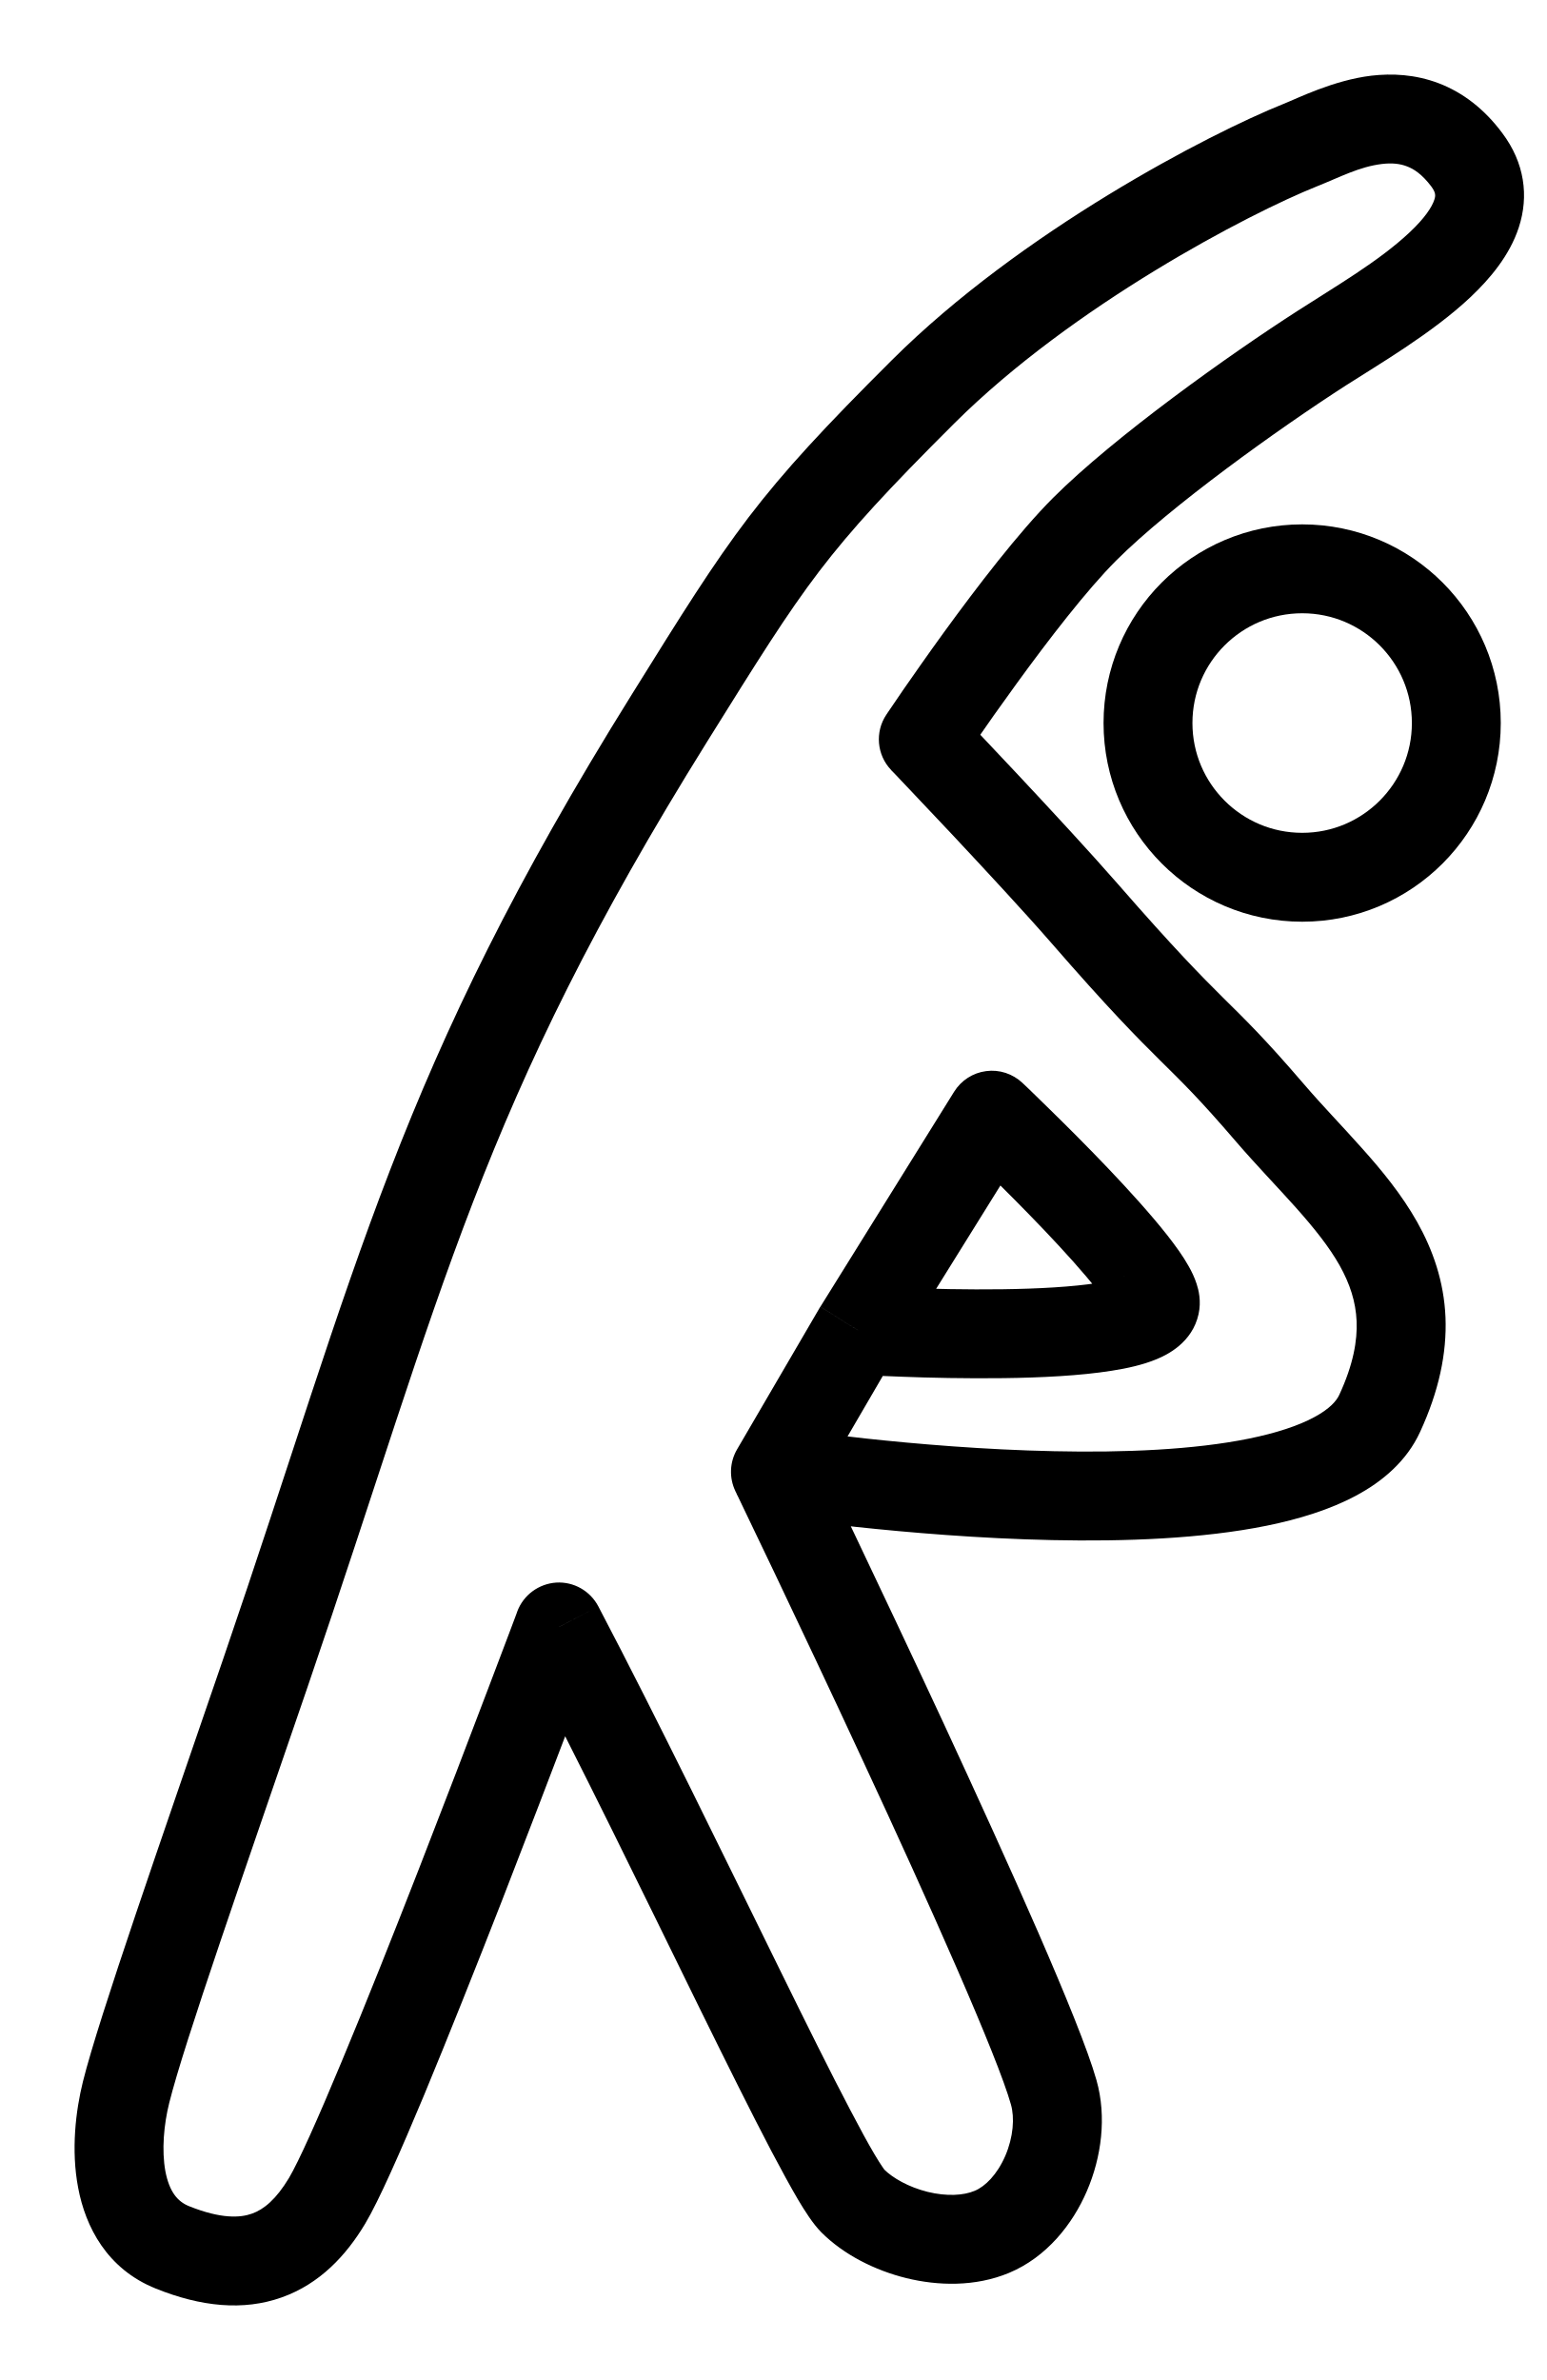
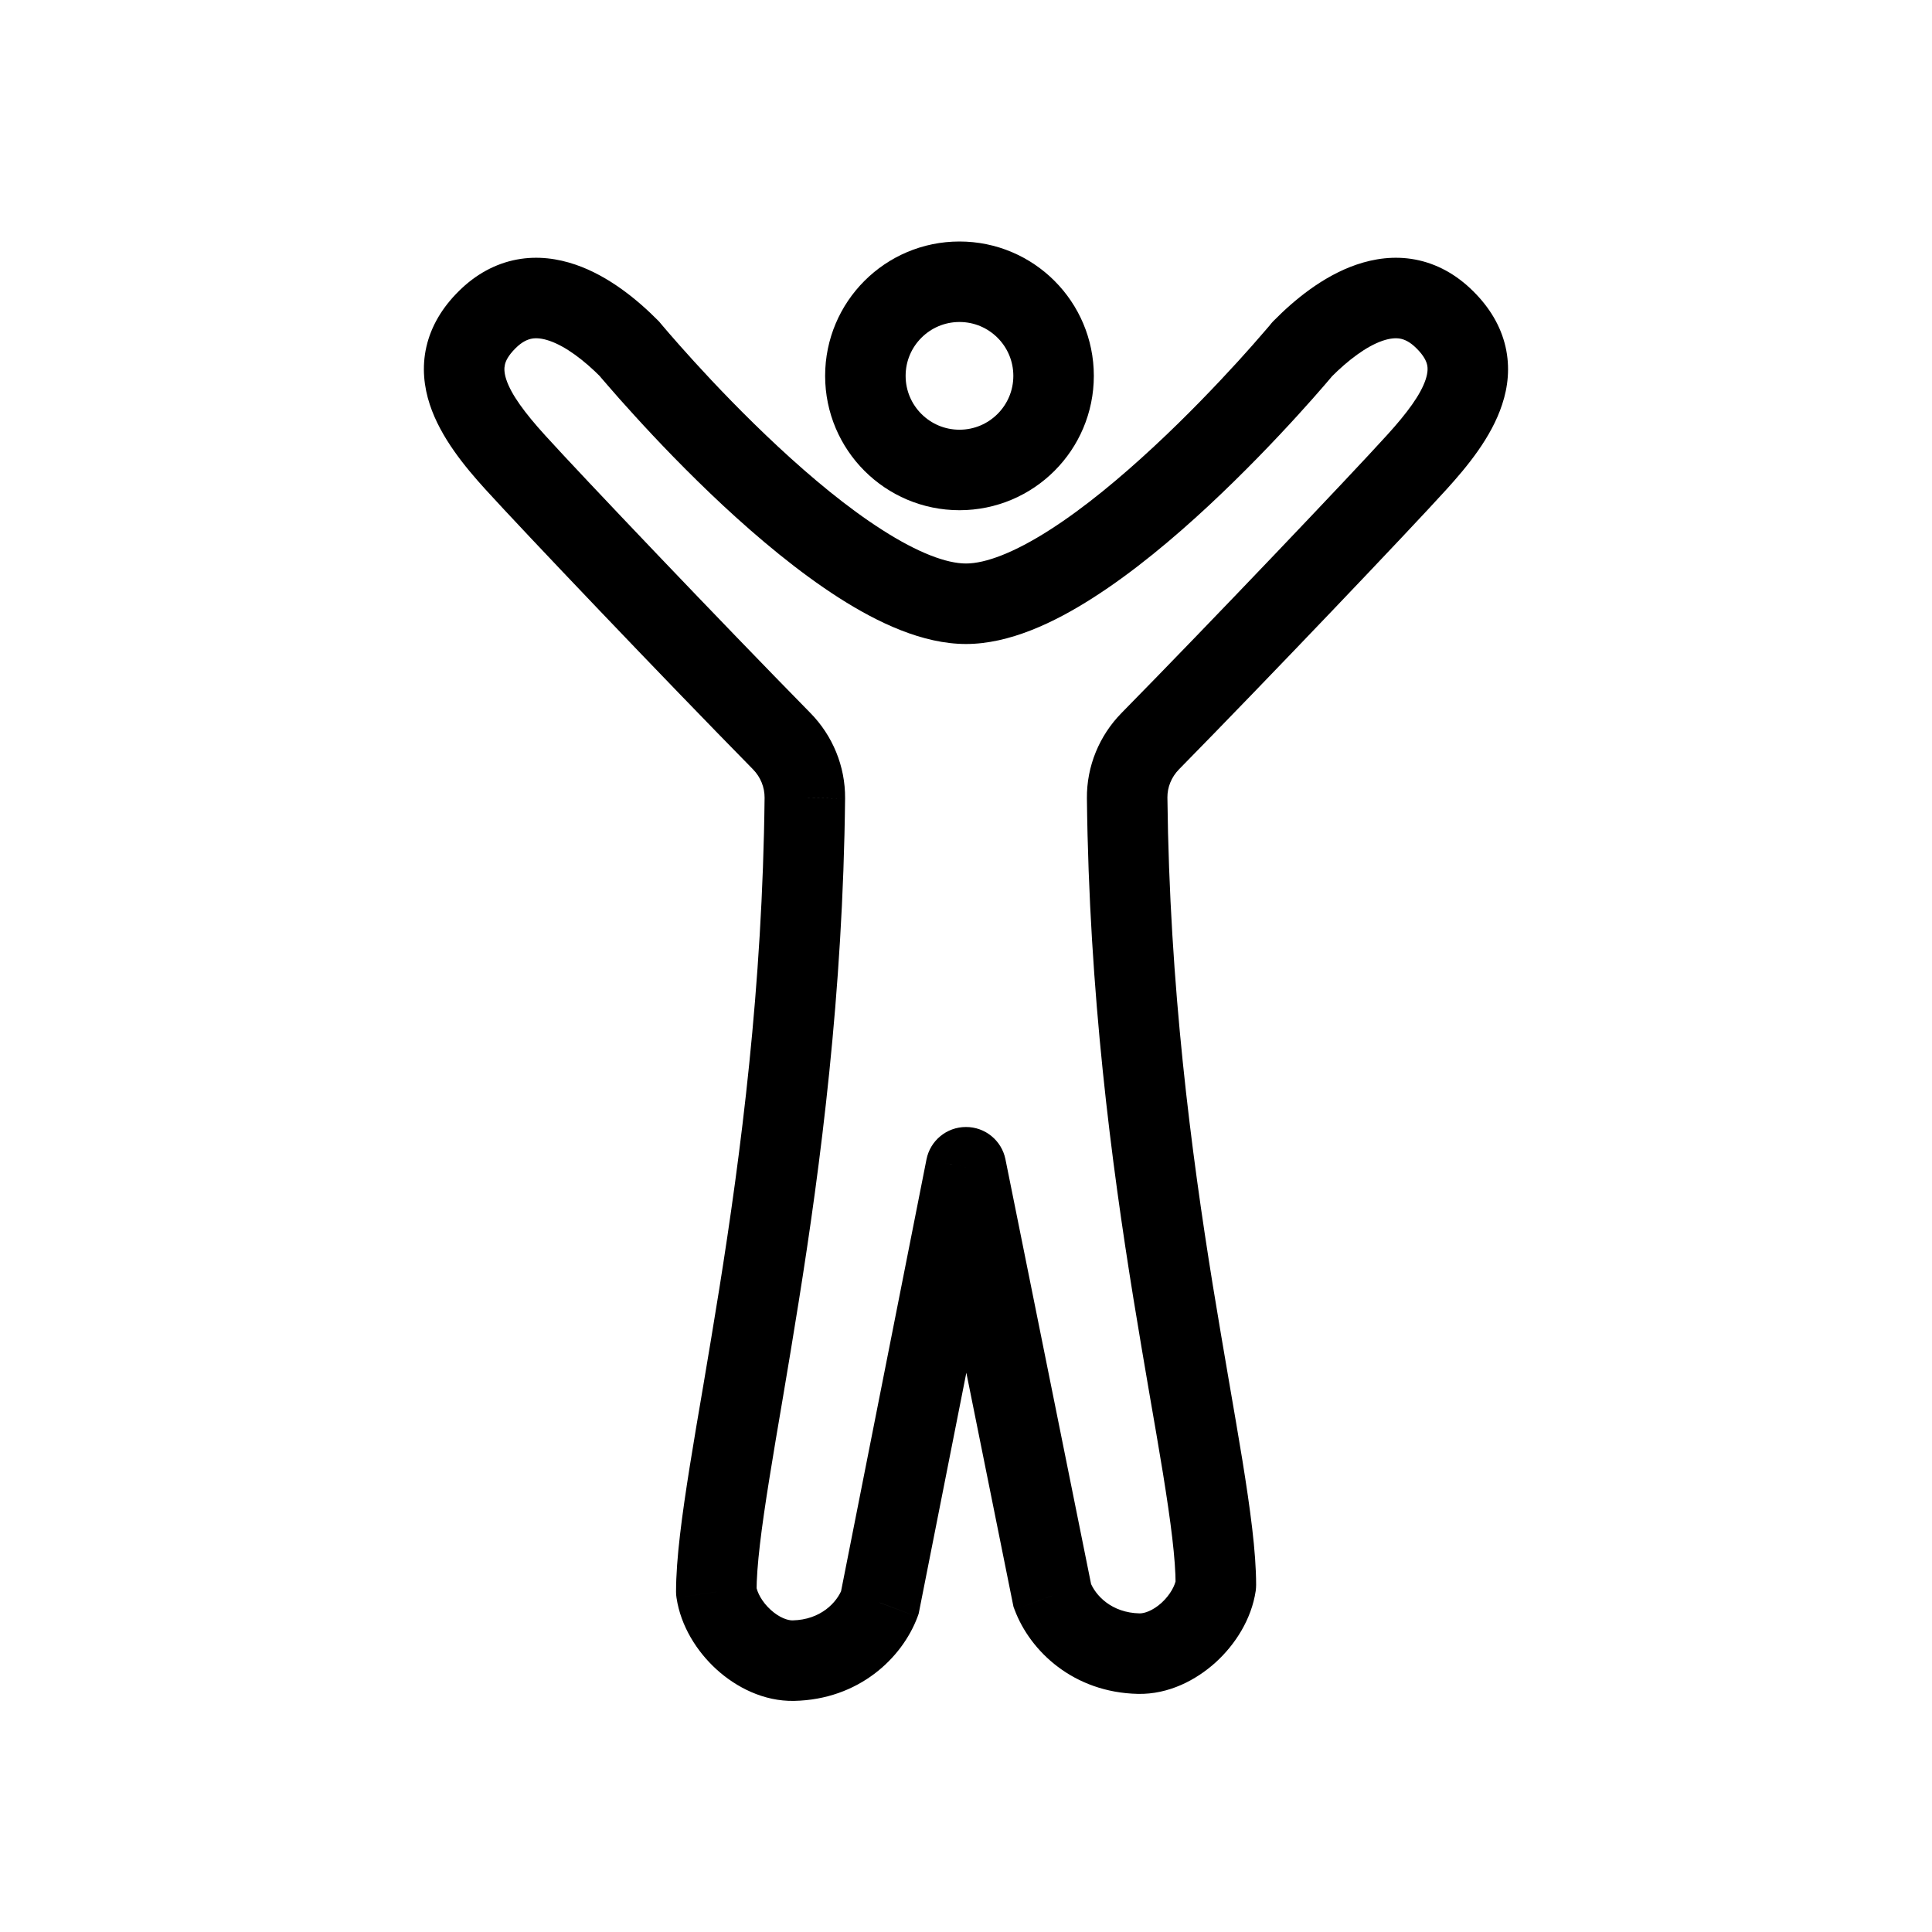
- <svg xmlns="http://www.w3.org/2000/svg" width="13" height="20" viewBox="0 0 13 20" fill="none">
-   <path d="M10.925 1.22L11.064 1.567L10.925 1.22ZM7.759 3.29L7.495 3.026L7.759 3.29ZM5.628 6.03L5.945 6.228L5.628 6.03ZM2.228 14.063L2.582 14.184L2.228 14.063ZM1.059 17.582L0.697 17.492L1.059 17.582ZM1.449 18.885L1.31 19.232L1.449 18.885ZM2.748 18.494L2.428 18.303L2.748 18.494ZM4.697 13.672L5.028 13.499C4.959 13.368 4.821 13.29 4.674 13.299C4.527 13.309 4.399 13.403 4.347 13.541L4.697 13.672ZM8.335 18.755L8.191 18.41L8.335 18.755ZM8.855 17.582L8.495 17.684L8.855 17.582ZM6.516 12.369L6.193 12.181C6.131 12.288 6.126 12.419 6.18 12.531L6.516 12.369ZM9.115 7.677L8.833 7.922L9.115 7.677ZM7.759 6.213L7.448 6.006C7.351 6.151 7.368 6.345 7.489 6.471L7.759 6.213ZM9.115 4.447L9.379 4.711L9.115 4.447ZM8.335 9.371L8.592 9.1C8.51 9.023 8.398 8.986 8.287 9.001C8.176 9.015 8.077 9.079 8.018 9.174L8.335 9.371ZM7.211 11.178L6.893 10.981L6.888 10.99L7.211 11.178ZM9.707 10.963L10.072 11.043L9.707 10.963ZM12.624 1.118C12.473 0.915 12.292 0.777 12.091 0.7C11.892 0.624 11.696 0.616 11.524 0.636C11.204 0.674 10.893 0.831 10.786 0.873L11.064 1.567C11.262 1.488 11.422 1.401 11.613 1.378C11.695 1.368 11.764 1.375 11.823 1.398C11.88 1.419 11.95 1.464 12.027 1.566L12.624 1.118ZM10.786 0.873C10.159 1.124 8.581 1.944 7.495 3.026L8.022 3.555C9.015 2.567 10.496 1.794 11.064 1.567L10.786 0.873ZM7.495 3.026C6.932 3.587 6.594 3.95 6.29 4.348C5.989 4.743 5.726 5.166 5.311 5.833L5.945 6.228C6.367 5.551 6.609 5.162 6.884 4.801C7.156 4.445 7.465 4.11 8.022 3.555L7.495 3.026ZM5.311 5.833C3.333 9.006 3.014 10.619 1.875 13.942L2.582 14.184C3.735 10.819 4.024 9.31 5.945 6.228L5.311 5.833ZM1.875 13.942C1.359 15.447 0.832 16.95 0.697 17.492L1.422 17.672C1.546 17.172 2.055 15.722 2.582 14.184L1.875 13.942ZM0.697 17.492C0.636 17.737 0.596 18.069 0.657 18.386C0.718 18.711 0.898 19.067 1.31 19.232L1.588 18.539C1.491 18.5 1.423 18.417 1.39 18.247C1.357 18.069 1.377 17.852 1.422 17.672L0.697 17.492ZM1.31 19.232C1.688 19.384 2.044 19.421 2.367 19.306C2.688 19.192 2.91 18.952 3.069 18.686L2.428 18.303C2.32 18.482 2.217 18.567 2.117 18.602C2.02 18.637 1.859 18.648 1.588 18.539L1.31 19.232ZM3.069 18.686C3.183 18.495 3.364 18.084 3.562 17.61C3.764 17.123 3.997 16.538 4.217 15.975C4.436 15.411 4.644 14.868 4.797 14.466C4.873 14.265 4.935 14.1 4.979 13.984C5.001 13.926 5.018 13.881 5.029 13.85C5.035 13.835 5.039 13.823 5.042 13.815C5.044 13.811 5.045 13.808 5.046 13.806C5.046 13.805 5.046 13.804 5.047 13.804C5.047 13.803 5.047 13.803 5.047 13.803C5.047 13.803 5.047 13.803 5.047 13.803C5.047 13.803 5.047 13.803 4.697 13.672C4.347 13.541 4.347 13.541 4.347 13.541C4.347 13.541 4.347 13.541 4.347 13.541C4.347 13.542 4.347 13.542 4.347 13.542C4.347 13.543 4.346 13.543 4.346 13.544C4.345 13.546 4.344 13.549 4.343 13.553C4.34 13.561 4.335 13.573 4.33 13.588C4.318 13.618 4.301 13.664 4.28 13.721C4.236 13.836 4.174 14.001 4.098 14.201C3.946 14.602 3.739 15.143 3.521 15.703C3.302 16.264 3.072 16.844 2.872 17.322C2.668 17.813 2.508 18.168 2.428 18.303L3.069 18.686ZM4.366 13.846C4.871 14.807 5.42 15.941 5.879 16.876C6.108 17.341 6.315 17.758 6.482 18.076C6.566 18.235 6.641 18.373 6.705 18.482C6.762 18.578 6.831 18.687 6.901 18.758L7.43 18.231C7.436 18.236 7.41 18.207 7.348 18.102C7.293 18.009 7.225 17.884 7.144 17.729C6.982 17.421 6.779 17.012 6.55 16.546C6.093 15.618 5.538 14.471 5.028 13.499L4.366 13.846ZM6.901 18.758C7.088 18.946 7.352 19.079 7.617 19.144C7.882 19.209 8.195 19.218 8.479 19.1L8.191 18.41C8.097 18.45 7.955 18.458 7.795 18.419C7.635 18.379 7.503 18.303 7.43 18.231L6.901 18.758ZM8.479 19.1C8.795 18.968 9.014 18.691 9.134 18.411C9.255 18.13 9.302 17.79 9.214 17.48L8.495 17.684C8.527 17.795 8.516 17.957 8.448 18.116C8.379 18.275 8.278 18.374 8.191 18.41L8.479 19.1ZM9.214 17.48C9.141 17.223 8.951 16.76 8.722 16.233C8.489 15.698 8.203 15.072 7.927 14.476C7.65 13.88 7.381 13.313 7.182 12.894C7.082 12.685 7 12.513 6.943 12.394C6.914 12.334 6.891 12.287 6.876 12.255C6.868 12.239 6.862 12.227 6.858 12.219C6.856 12.215 6.855 12.212 6.854 12.21C6.853 12.208 6.853 12.208 6.853 12.207C6.853 12.207 6.852 12.207 6.852 12.207C6.852 12.206 6.852 12.206 6.852 12.206C6.852 12.206 6.852 12.206 6.516 12.369C6.18 12.531 6.18 12.531 6.18 12.531C6.18 12.531 6.18 12.531 6.18 12.531C6.18 12.532 6.18 12.532 6.18 12.532C6.18 12.533 6.181 12.533 6.181 12.534C6.182 12.536 6.184 12.54 6.186 12.543C6.189 12.552 6.195 12.564 6.203 12.579C6.218 12.611 6.24 12.658 6.269 12.717C6.326 12.836 6.408 13.007 6.508 13.216C6.706 13.633 6.974 14.197 7.249 14.791C7.525 15.384 7.807 16.004 8.037 16.532C8.271 17.069 8.439 17.485 8.495 17.684L9.214 17.48ZM6.516 12.369C6.459 12.738 6.459 12.738 6.459 12.738C6.459 12.738 6.459 12.738 6.46 12.738C6.46 12.738 6.46 12.738 6.46 12.738C6.461 12.738 6.462 12.738 6.463 12.739C6.466 12.739 6.469 12.739 6.474 12.74C6.483 12.742 6.496 12.743 6.514 12.746C6.548 12.751 6.598 12.758 6.662 12.767C6.79 12.784 6.972 12.807 7.192 12.831C7.632 12.878 8.227 12.929 8.842 12.942C9.453 12.955 10.103 12.931 10.645 12.821C10.915 12.766 11.176 12.686 11.396 12.568C11.616 12.45 11.821 12.279 11.934 12.032L11.255 11.72C11.232 11.771 11.175 11.839 11.042 11.91C10.91 11.981 10.726 12.042 10.496 12.089C10.034 12.183 9.448 12.208 8.858 12.195C8.272 12.183 7.7 12.134 7.273 12.088C7.06 12.065 6.884 12.043 6.761 12.026C6.7 12.018 6.653 12.011 6.62 12.007C6.604 12.004 6.592 12.002 6.584 12.001C6.58 12.001 6.577 12 6.575 12C6.574 12 6.574 12 6.573 12C6.573 12 6.573 12 6.573 12C6.573 12 6.573 12 6.573 12C6.573 12 6.573 12 6.516 12.369ZM10.957 9.11C10.622 8.72 10.465 8.569 10.274 8.38C10.093 8.2 9.872 7.977 9.396 7.431L8.833 7.922C9.32 8.482 9.554 8.718 9.749 8.911C9.935 9.095 10.075 9.23 10.39 9.597L10.957 9.11ZM9.396 7.431C9.164 7.165 8.821 6.795 8.539 6.494C8.397 6.343 8.27 6.208 8.178 6.111C8.132 6.063 8.094 6.024 8.069 5.997C8.056 5.983 8.046 5.973 8.039 5.966C8.036 5.962 8.033 5.96 8.031 5.958C8.031 5.957 8.03 5.956 8.029 5.956C8.029 5.955 8.029 5.955 8.029 5.955C8.029 5.955 8.029 5.955 8.029 5.955C8.029 5.955 8.029 5.955 8.029 5.955C8.029 5.955 8.029 5.955 7.759 6.213C7.489 6.471 7.489 6.471 7.489 6.471C7.489 6.471 7.489 6.471 7.489 6.471C7.489 6.471 7.489 6.471 7.489 6.471C7.489 6.472 7.489 6.472 7.489 6.472C7.49 6.472 7.491 6.473 7.491 6.474C7.493 6.476 7.496 6.478 7.499 6.482C7.506 6.489 7.515 6.499 7.528 6.512C7.553 6.539 7.59 6.578 7.636 6.626C7.727 6.722 7.853 6.855 7.994 7.005C8.276 7.306 8.611 7.667 8.833 7.922L9.396 7.431ZM7.759 6.213C8.07 6.42 8.07 6.42 8.07 6.42C8.07 6.42 8.07 6.42 8.07 6.42C8.07 6.42 8.07 6.42 8.07 6.42C8.07 6.42 8.07 6.42 8.07 6.42C8.07 6.419 8.071 6.418 8.072 6.417C8.073 6.415 8.075 6.412 8.078 6.407C8.084 6.399 8.093 6.386 8.104 6.369C8.127 6.335 8.161 6.285 8.203 6.224C8.287 6.102 8.405 5.934 8.539 5.75C8.811 5.375 9.135 4.955 9.379 4.711L8.85 4.183C8.56 4.473 8.206 4.937 7.934 5.311C7.796 5.501 7.675 5.675 7.588 5.8C7.545 5.863 7.51 5.914 7.486 5.95C7.474 5.967 7.464 5.981 7.458 5.991C7.455 5.996 7.452 5.999 7.451 6.002C7.45 6.003 7.449 6.004 7.449 6.005C7.449 6.005 7.448 6.005 7.448 6.005C7.448 6.006 7.448 6.006 7.448 6.006C7.448 6.006 7.448 6.006 7.448 6.006C7.448 6.006 7.448 6.006 7.759 6.213ZM9.379 4.711C9.836 4.254 10.746 3.602 11.31 3.239L10.906 2.611C10.333 2.979 9.367 3.667 8.85 4.183L9.379 4.711ZM8.018 9.174L6.894 10.981L7.528 11.375L8.652 9.568L8.018 9.174ZM7.211 11.178C7.188 11.551 7.188 11.551 7.188 11.551C7.188 11.551 7.188 11.551 7.188 11.551C7.188 11.551 7.188 11.551 7.188 11.551C7.189 11.551 7.189 11.551 7.19 11.551C7.191 11.551 7.193 11.551 7.196 11.551C7.2 11.552 7.208 11.552 7.217 11.553C7.235 11.554 7.262 11.555 7.296 11.557C7.363 11.56 7.46 11.565 7.576 11.569C7.807 11.578 8.118 11.585 8.434 11.581C8.746 11.577 9.077 11.561 9.341 11.519C9.471 11.499 9.606 11.469 9.721 11.421C9.808 11.385 10.019 11.283 10.072 11.043L9.342 10.882C9.375 10.733 9.494 10.707 9.433 10.732C9.4 10.746 9.333 10.764 9.225 10.781C9.014 10.814 8.726 10.83 8.424 10.834C8.125 10.838 7.827 10.831 7.603 10.822C7.491 10.818 7.399 10.814 7.334 10.811C7.301 10.809 7.276 10.808 7.259 10.807C7.251 10.806 7.244 10.806 7.24 10.806C7.238 10.806 7.236 10.805 7.235 10.805C7.235 10.805 7.234 10.805 7.234 10.805C7.234 10.805 7.234 10.805 7.234 10.805C7.234 10.805 7.234 10.805 7.234 10.805C7.234 10.805 7.234 10.805 7.211 11.178ZM10.072 11.043C10.096 10.933 10.072 10.839 10.056 10.79C10.038 10.734 10.013 10.683 9.989 10.641C9.942 10.556 9.877 10.467 9.809 10.38C9.672 10.206 9.489 10.004 9.312 9.818C9.133 9.63 8.953 9.451 8.818 9.319C8.751 9.253 8.694 9.198 8.655 9.16C8.635 9.141 8.619 9.126 8.609 9.116C8.603 9.111 8.599 9.107 8.596 9.104C8.595 9.103 8.594 9.102 8.593 9.101C8.592 9.101 8.592 9.1 8.592 9.1C8.592 9.1 8.592 9.1 8.592 9.1C8.592 9.1 8.592 9.1 8.592 9.1C8.592 9.1 8.592 9.1 8.335 9.371C8.078 9.643 8.078 9.643 8.078 9.643C8.078 9.643 8.078 9.643 8.078 9.643C8.078 9.643 8.078 9.643 8.079 9.643C8.079 9.643 8.079 9.643 8.079 9.643C8.08 9.644 8.081 9.645 8.082 9.646C8.085 9.648 8.088 9.652 8.093 9.657C8.103 9.666 8.118 9.681 8.137 9.699C8.176 9.736 8.23 9.788 8.295 9.852C8.427 9.981 8.6 10.154 8.771 10.333C8.943 10.514 9.107 10.695 9.222 10.842C9.28 10.916 9.318 10.972 9.338 11.007C9.348 11.026 9.348 11.028 9.345 11.019C9.344 11.017 9.325 10.962 9.342 10.882L10.072 11.043ZM6.888 10.99L6.193 12.181L6.839 12.557L7.533 11.366L6.888 10.99ZM11.934 12.032C12.091 11.691 12.159 11.373 12.147 11.07C12.134 10.766 12.04 10.502 11.909 10.269C11.78 10.04 11.612 9.835 11.447 9.651C11.268 9.45 11.121 9.301 10.957 9.11L10.39 9.597C10.551 9.784 10.75 9.991 10.89 10.148C11.044 10.321 11.169 10.477 11.258 10.635C11.344 10.789 11.393 10.939 11.4 11.102C11.407 11.265 11.373 11.465 11.255 11.72L11.934 12.032ZM12.027 1.566C12.067 1.62 12.064 1.645 12.053 1.679C12.033 1.74 11.973 1.833 11.845 1.953C11.587 2.196 11.214 2.412 10.906 2.611L11.31 3.239C11.569 3.072 12.034 2.802 12.357 2.497C12.52 2.343 12.686 2.147 12.763 1.911C12.849 1.648 12.812 1.368 12.624 1.118L12.027 1.566Z" fill="currentColor" />
-   <path d="M10.943 7.372C11.658 7.372 12.238 6.791 12.238 6.076C12.238 5.36 11.658 4.78 10.943 4.78C10.227 4.78 9.647 5.36 9.647 6.076C9.647 6.791 10.227 7.372 10.943 7.372Z" stroke="currentColor" stroke-width="0.747" />
+ <svg xmlns="http://www.w3.org/2000/svg" width="24" height="24" viewBox="0 0 24 24" fill="none">
+   <path d="M14.002 9.913L14.502 9.907L14.502 9.907L14.002 9.913ZM15.104 19.688L15.599 19.762C15.602 19.737 15.604 19.713 15.604 19.688H15.104ZM6.05 3.972L5.698 3.618L5.698 3.618L6.05 3.972ZM7.817 4.331L8.202 4.012L8.188 3.995L8.172 3.979L7.817 4.331ZM9.71 9.207L9.354 9.557L9.354 9.557L9.71 9.207ZM6.399 5.741L6.028 6.077L6.028 6.077L6.399 5.741ZM17.949 3.972L18.301 3.618L18.301 3.618L17.949 3.972ZM16.182 4.331L15.828 3.979L15.812 3.995L15.797 4.012L16.182 4.331ZM14.289 9.207L13.932 8.857L13.932 8.857L14.289 9.207ZM17.601 5.741L17.23 5.405L17.23 5.405L17.601 5.741ZM12 14.5L12.49 14.401C12.443 14.167 12.237 13.999 11.999 14C11.76 14 11.555 14.169 11.509 14.403L12 14.5ZM13.072 19.822L12.582 19.921L12.59 19.96L12.604 19.997L13.072 19.822ZM9.998 9.913L10.498 9.919L10.498 9.917L9.998 9.913ZM14.147 20.542L14.136 21.042L14.136 21.042L14.147 20.542ZM8.898 19.775H8.398C8.398 19.8 8.4 19.824 8.404 19.849L8.898 19.775ZM10.93 19.909L11.398 20.085L11.412 20.046L11.42 20.006L10.93 19.909ZM9.856 20.629L9.845 20.129L9.845 20.129L9.856 20.629ZM13.502 9.918C13.529 12.343 13.808 14.45 14.079 16.126C14.147 16.544 14.214 16.937 14.276 17.299C14.339 17.663 14.397 17.995 14.446 18.298C14.545 18.912 14.604 19.369 14.604 19.688H15.604C15.604 19.278 15.531 18.746 15.433 18.137C15.383 17.829 15.324 17.491 15.262 17.13C15.2 16.767 15.133 16.379 15.066 15.966C14.799 14.314 14.528 12.262 14.502 9.907L13.502 9.918ZM6.403 4.327C6.487 4.243 6.555 4.217 6.605 4.207C6.659 4.197 6.73 4.201 6.824 4.233C7.027 4.302 7.255 4.475 7.463 4.684L8.172 3.979C7.926 3.731 7.567 3.43 7.148 3.287C6.931 3.213 6.682 3.175 6.421 3.224C6.155 3.274 5.91 3.407 5.698 3.618L6.403 4.327ZM7.817 4.331C7.432 4.65 7.432 4.65 7.432 4.651C7.432 4.651 7.433 4.651 7.433 4.651C7.433 4.651 7.433 4.651 7.433 4.651C7.434 4.652 7.434 4.653 7.435 4.654C7.436 4.655 7.439 4.658 7.441 4.661C7.447 4.668 7.455 4.677 7.465 4.69C7.486 4.714 7.516 4.75 7.555 4.794C7.632 4.884 7.744 5.011 7.883 5.163C8.159 5.467 8.546 5.873 8.985 6.282C9.422 6.688 9.921 7.106 10.421 7.426C10.906 7.736 11.463 8 12 8V7C11.759 7 11.405 6.868 10.96 6.583C10.53 6.309 10.081 5.935 9.666 5.549C9.254 5.166 8.886 4.78 8.622 4.49C8.49 4.345 8.384 4.224 8.311 4.14C8.275 4.098 8.247 4.066 8.229 4.044C8.22 4.033 8.213 4.025 8.208 4.019C8.206 4.017 8.204 4.015 8.203 4.013C8.203 4.013 8.202 4.012 8.202 4.012C8.202 4.012 8.202 4.012 8.202 4.012C8.202 4.012 8.202 4.012 8.202 4.012C8.202 4.012 8.202 4.012 7.817 4.331ZM10.067 8.857C8.965 7.735 7.222 5.905 6.769 5.405L6.028 6.077C6.495 6.591 8.248 8.432 9.354 9.557L10.067 8.857ZM5.698 3.618C5.495 3.819 5.356 4.05 5.297 4.307C5.238 4.564 5.268 4.809 5.339 5.025C5.474 5.436 5.777 5.8 6.028 6.077L6.769 5.405C6.518 5.128 6.351 4.902 6.289 4.714C6.262 4.631 6.262 4.574 6.272 4.531C6.281 4.488 6.31 4.42 6.403 4.327L5.698 3.618ZM18.301 3.618C18.089 3.407 17.845 3.274 17.579 3.224C17.317 3.175 17.069 3.213 16.852 3.287C16.432 3.43 16.073 3.731 15.828 3.979L16.537 4.684C16.745 4.475 16.973 4.302 17.175 4.233C17.269 4.201 17.34 4.197 17.395 4.207C17.445 4.217 17.512 4.243 17.596 4.327L18.301 3.618ZM16.182 4.331C15.797 4.012 15.797 4.012 15.797 4.012C15.797 4.012 15.797 4.012 15.797 4.012C15.797 4.012 15.797 4.012 15.797 4.012C15.797 4.012 15.797 4.013 15.796 4.013C15.795 4.015 15.793 4.017 15.791 4.019C15.787 4.025 15.78 4.033 15.771 4.044C15.752 4.066 15.724 4.098 15.688 4.14C15.616 4.224 15.51 4.345 15.378 4.49C15.113 4.78 14.746 5.166 14.333 5.549C13.918 5.935 13.469 6.309 13.04 6.583C12.595 6.868 12.24 7 12 7V8C12.537 8 13.094 7.736 13.578 7.426C14.079 7.106 14.578 6.688 15.014 6.282C15.453 5.873 15.84 5.467 16.117 5.163C16.256 5.011 16.367 4.884 16.445 4.794C16.483 4.75 16.513 4.714 16.534 4.69C16.544 4.677 16.552 4.668 16.558 4.661C16.561 4.658 16.563 4.655 16.564 4.654C16.565 4.653 16.566 4.652 16.566 4.651C16.566 4.651 16.567 4.651 16.567 4.651C16.567 4.651 16.567 4.651 16.567 4.651C16.567 4.65 16.567 4.65 16.182 4.331ZM14.646 9.557C15.751 8.432 17.505 6.591 17.971 6.077L17.23 5.405C16.777 5.905 15.035 7.735 13.932 8.857L14.646 9.557ZM17.596 4.327C17.69 4.42 17.718 4.488 17.728 4.531C17.738 4.574 17.737 4.631 17.71 4.714C17.648 4.902 17.482 5.128 17.23 5.405L17.971 6.077C18.222 5.8 18.526 5.436 18.66 5.025C18.732 4.809 18.761 4.564 18.702 4.307C18.643 4.05 18.504 3.819 18.301 3.618L17.596 4.327ZM11.51 14.599L12.582 19.921L13.563 19.723L12.49 14.401L11.51 14.599ZM14.502 9.907C14.501 9.78 14.551 9.654 14.646 9.557L13.932 8.857C13.657 9.137 13.498 9.517 13.502 9.918L14.502 9.907ZM10.498 9.917C10.501 9.518 10.343 9.138 10.067 8.857L9.354 9.557C9.448 9.653 9.499 9.78 9.498 9.91L10.498 9.917ZM12.604 19.997C12.797 20.513 13.336 21.025 14.136 21.042L14.157 20.042C13.809 20.035 13.606 19.82 13.541 19.647L12.604 19.997ZM14.136 21.042C14.518 21.05 14.859 20.87 15.101 20.651C15.344 20.43 15.546 20.116 15.599 19.762L14.61 19.614C14.598 19.693 14.539 19.81 14.429 19.911C14.317 20.012 14.212 20.043 14.157 20.042L14.136 21.042ZM9.498 9.908C9.473 12.263 9.202 14.337 8.935 16.011C8.868 16.43 8.802 16.823 8.74 17.191C8.677 17.557 8.619 17.9 8.569 18.212C8.471 18.828 8.398 19.365 8.398 19.775H9.398C9.398 19.456 9.457 18.993 9.557 18.37C9.606 18.063 9.663 17.727 9.726 17.358C9.788 16.99 9.855 16.593 9.922 16.169C10.193 14.471 10.472 12.344 10.498 9.919L9.498 9.908ZM11.509 14.403L10.439 19.812L11.42 20.006L12.49 14.597L11.509 14.403ZM10.462 19.734C10.397 19.907 10.194 20.122 9.845 20.129L9.866 21.129C10.666 21.112 11.205 20.601 11.398 20.085L10.462 19.734ZM9.845 20.129C9.79 20.13 9.685 20.099 9.574 19.998C9.463 19.897 9.405 19.78 9.393 19.701L8.404 19.849C8.457 20.203 8.659 20.518 8.901 20.738C9.143 20.958 9.485 21.137 9.866 21.129L9.845 20.129Z" fill="currentColor" />
+   <circle cx="11.919" cy="4.669" r="1.169" stroke="currentColor" />
</svg>
